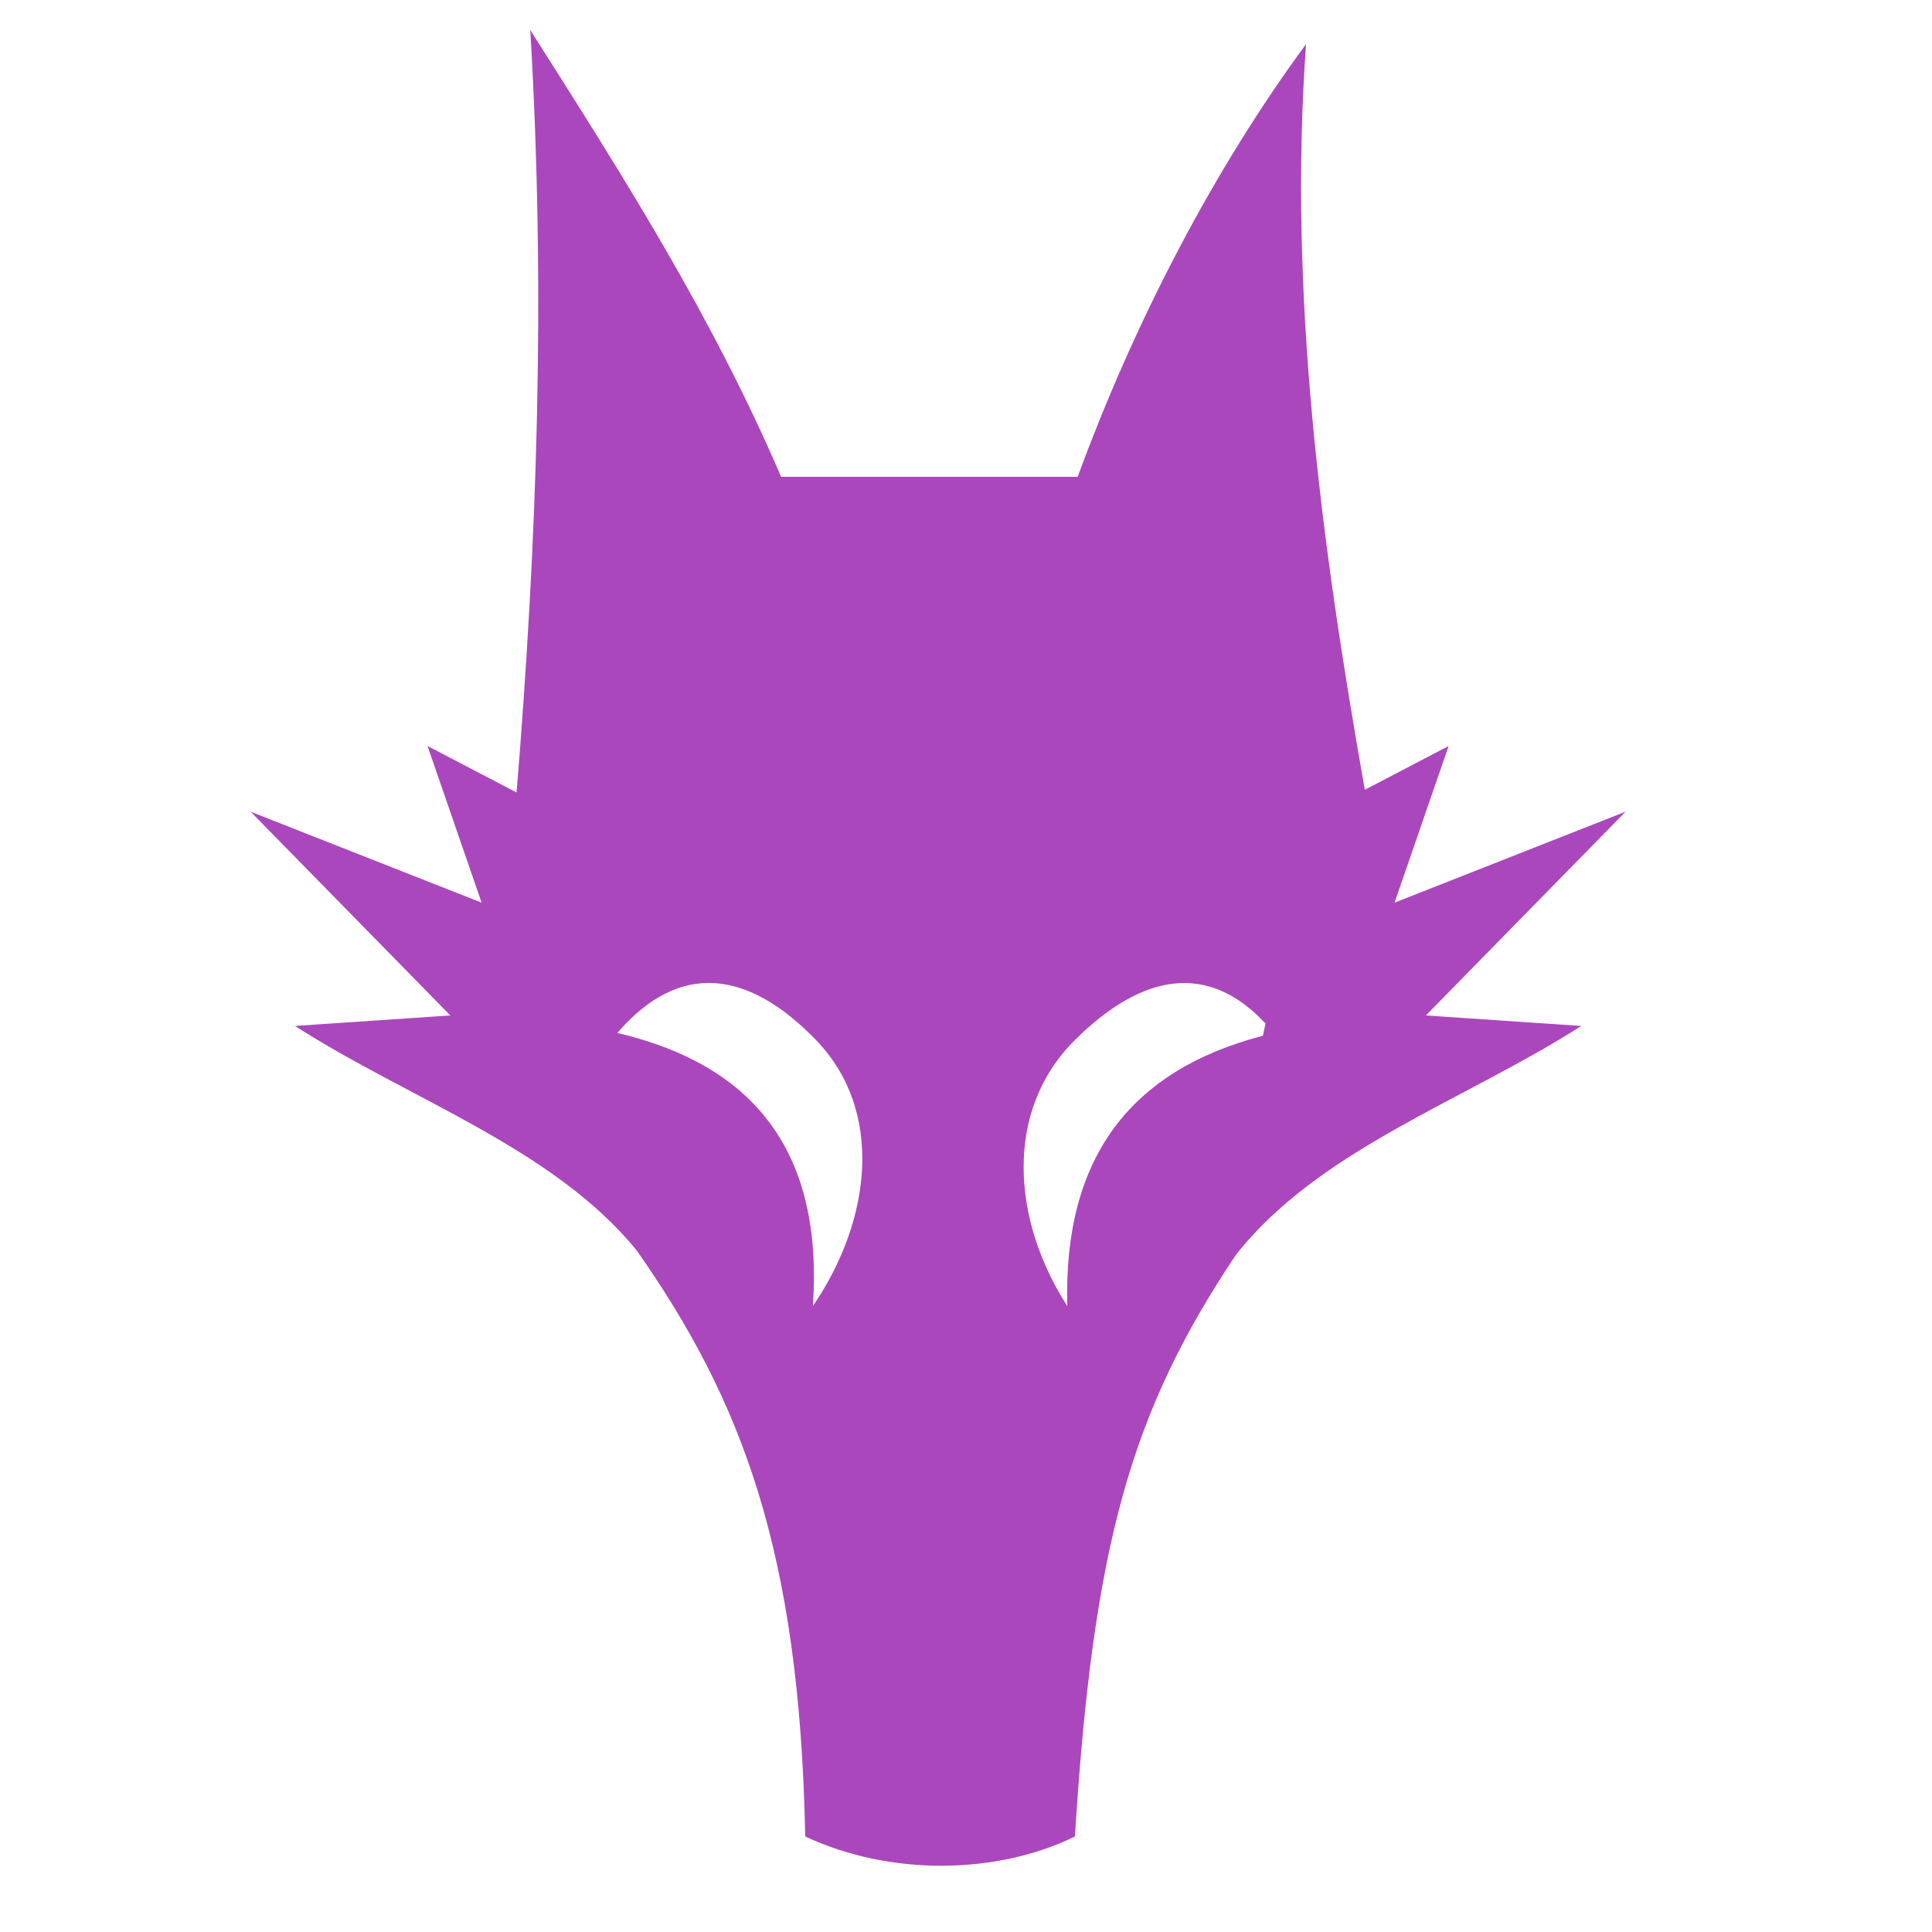
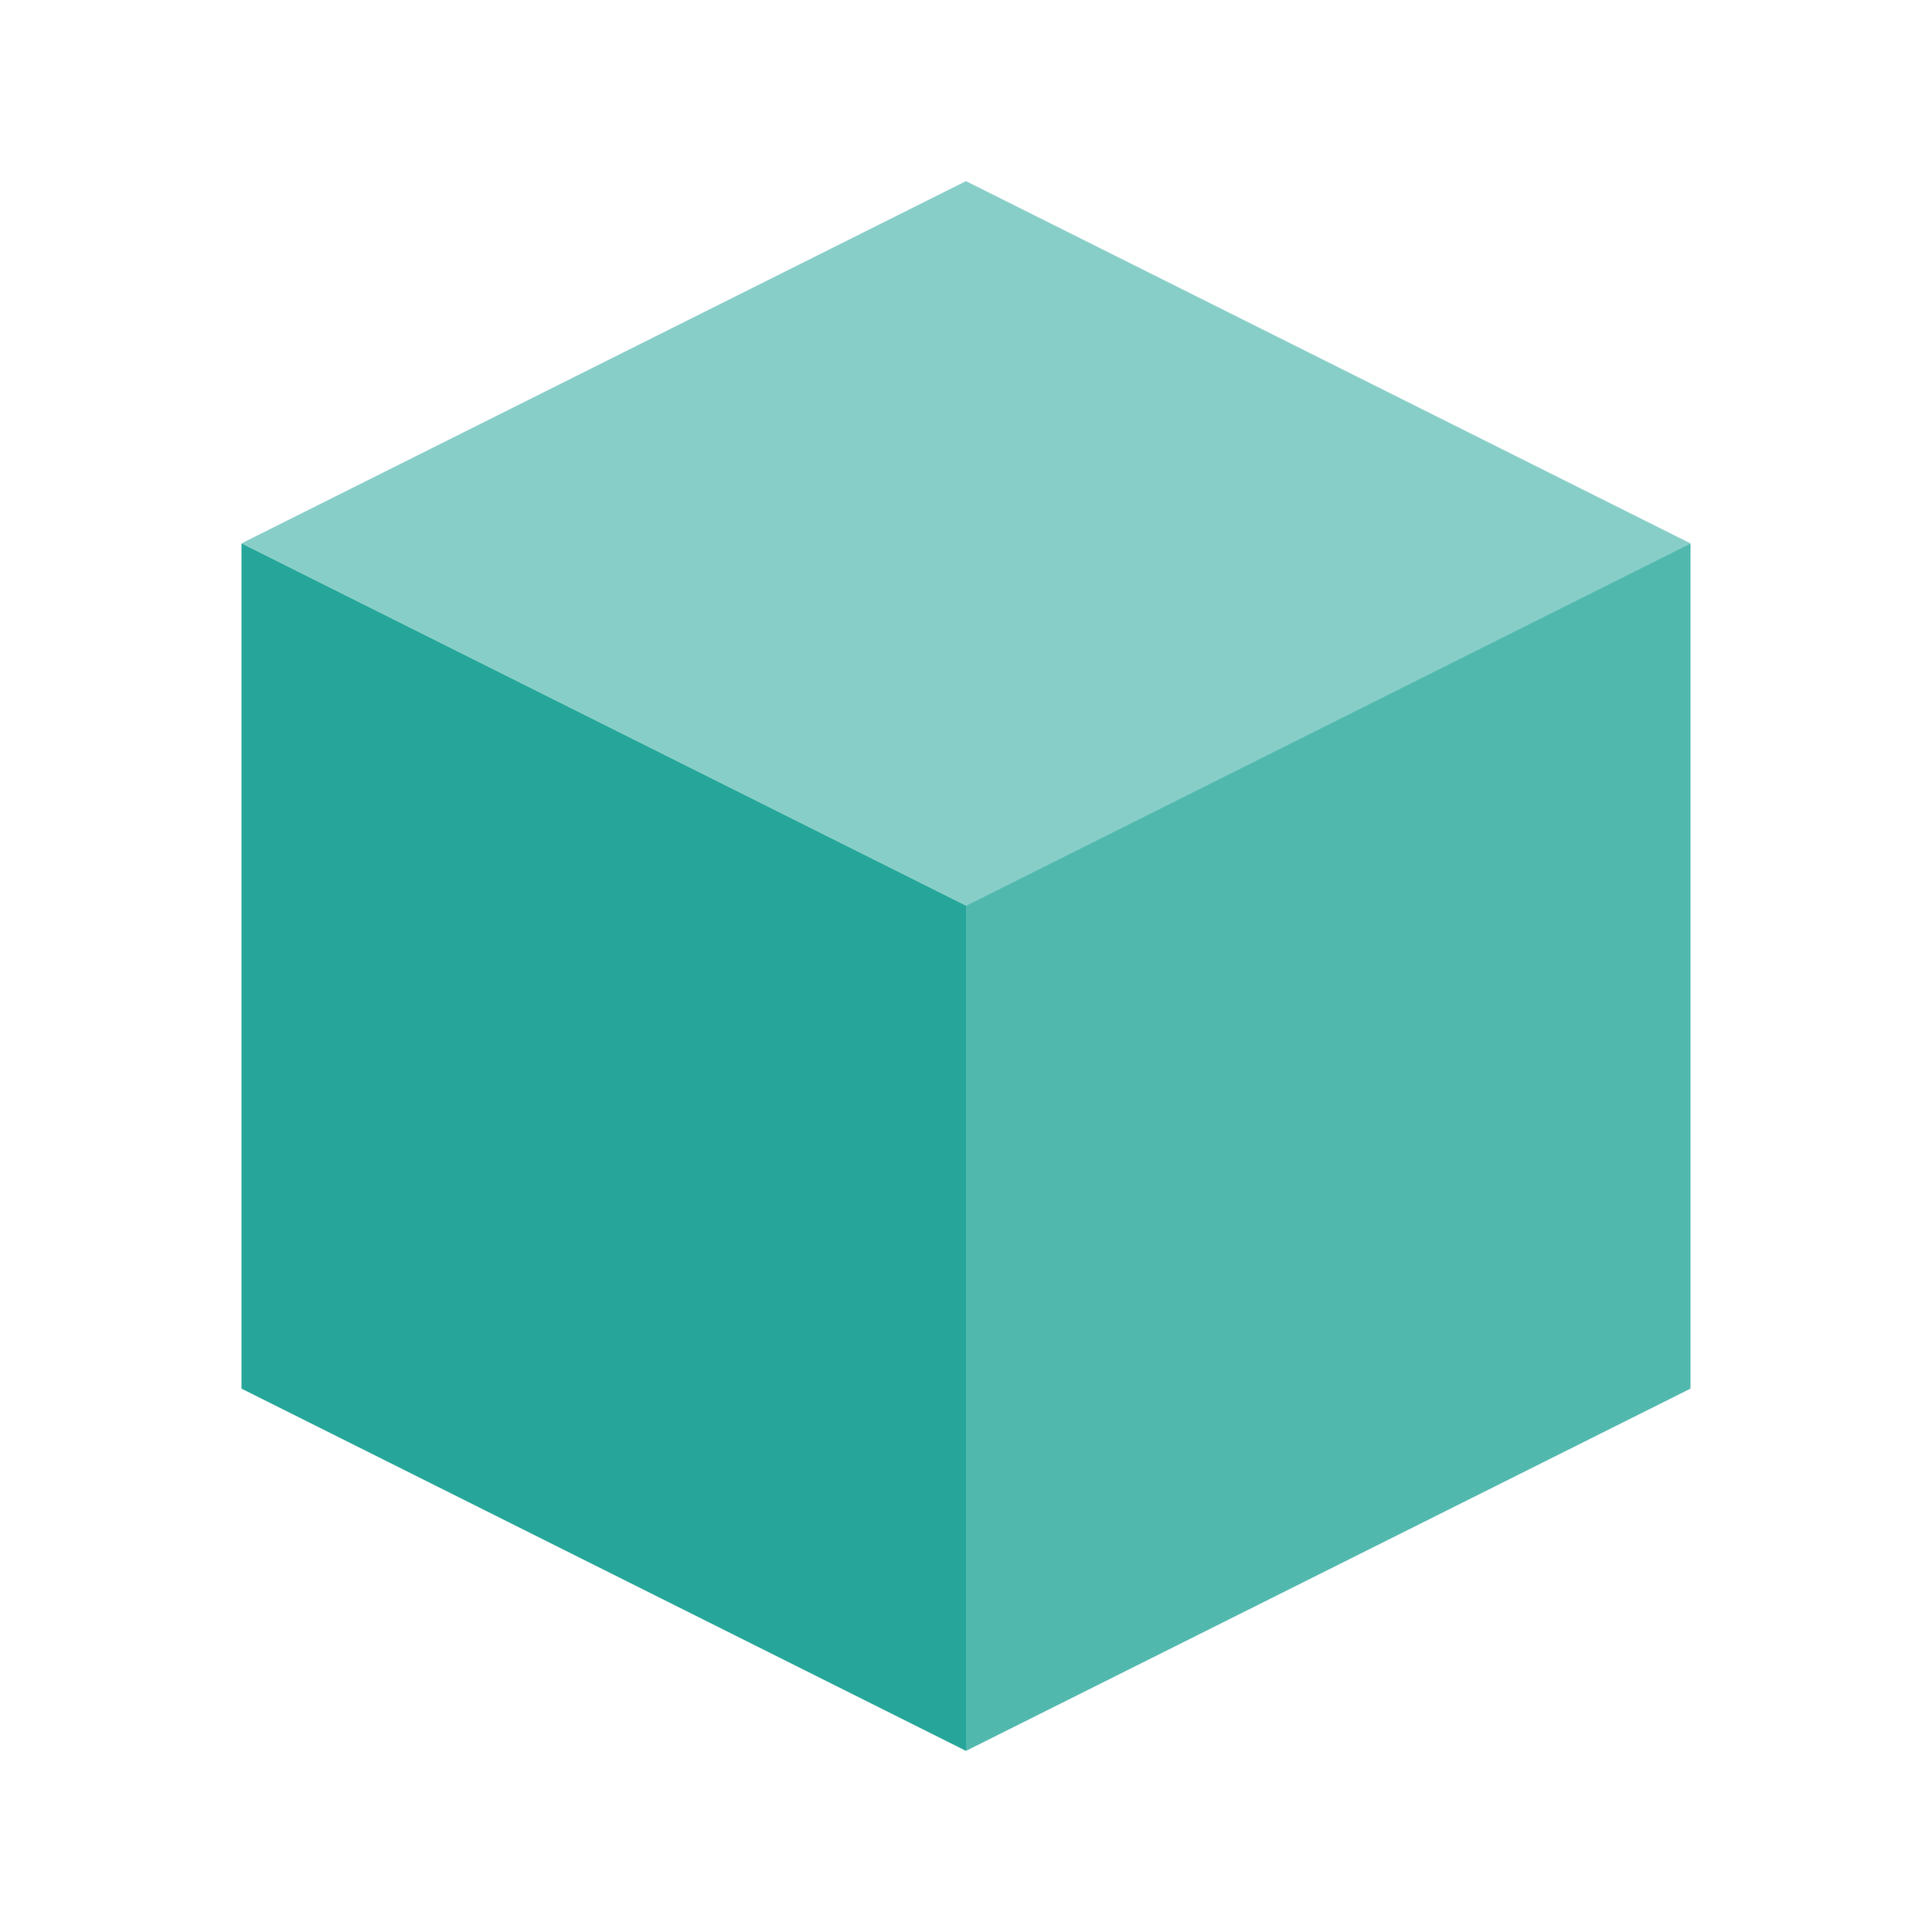
<svg xmlns="http://www.w3.org/2000/svg" viewBox="0 0 32 32">
-   <path fill="#ab47bc" d="m26.924 13.444-3.826 1.507.896-2.595-1.388.725c-.73-4.117-1.268-8.233-.974-12.35-1.522 2.065-2.844 4.604-3.782 7.167h-4.912C11.783 5.207 10.281 2.855 8.783.497c.262 4.424.106 8.559-.227 12.629l-1.475-.77.896 2.595-3.826-1.507 3.308 3.375-2.574.174c1.906 1.221 4.277 2.022 5.66 3.717 1.734 2.475 2.7 4.968 2.792 9.708 1.42.664 3.187.628 4.467 0 .303-4.853.935-7.039 2.661-9.626 1.373-1.752 3.789-2.559 5.726-3.799l-2.574-.174 3.308-3.375zm-13.46 8.189c.173-2.525-.945-3.986-3.239-4.524 1.025-1.191 2.165-1.051 3.296.123 1.124 1.168.918 2.974-.057 4.4zm4.214 0c-.918-1.426-1.051-3.232.12-4.4 1.123-1.12 2.217-1.298 3.163-.28l-.043.202c-2.195.572-3.309 2.021-3.24 4.479z" />
+   <path fill="#26A69A" opacity=".55" d="M16 3l12 6-12 6-12-6z" />
+   <path fill="#26A69A" d="M4 9l12 6v14L4 23z" />
+   <path fill="#26A69A" opacity=".8" d="M28 9L16 15v14l12-6z" />
</svg>
